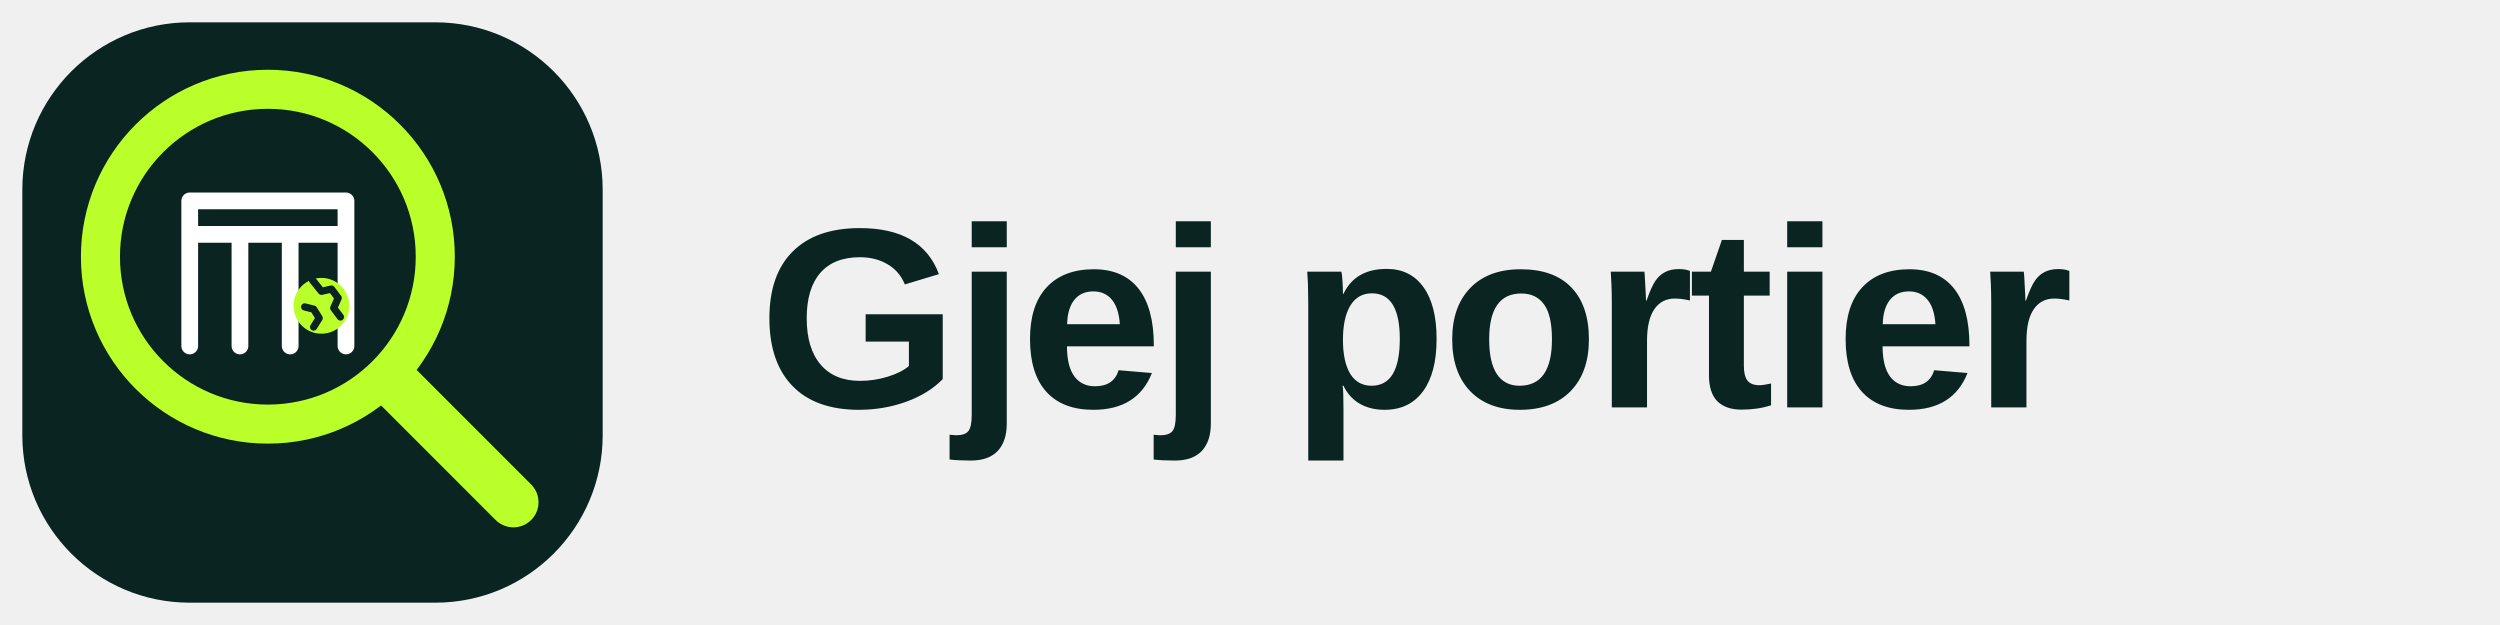
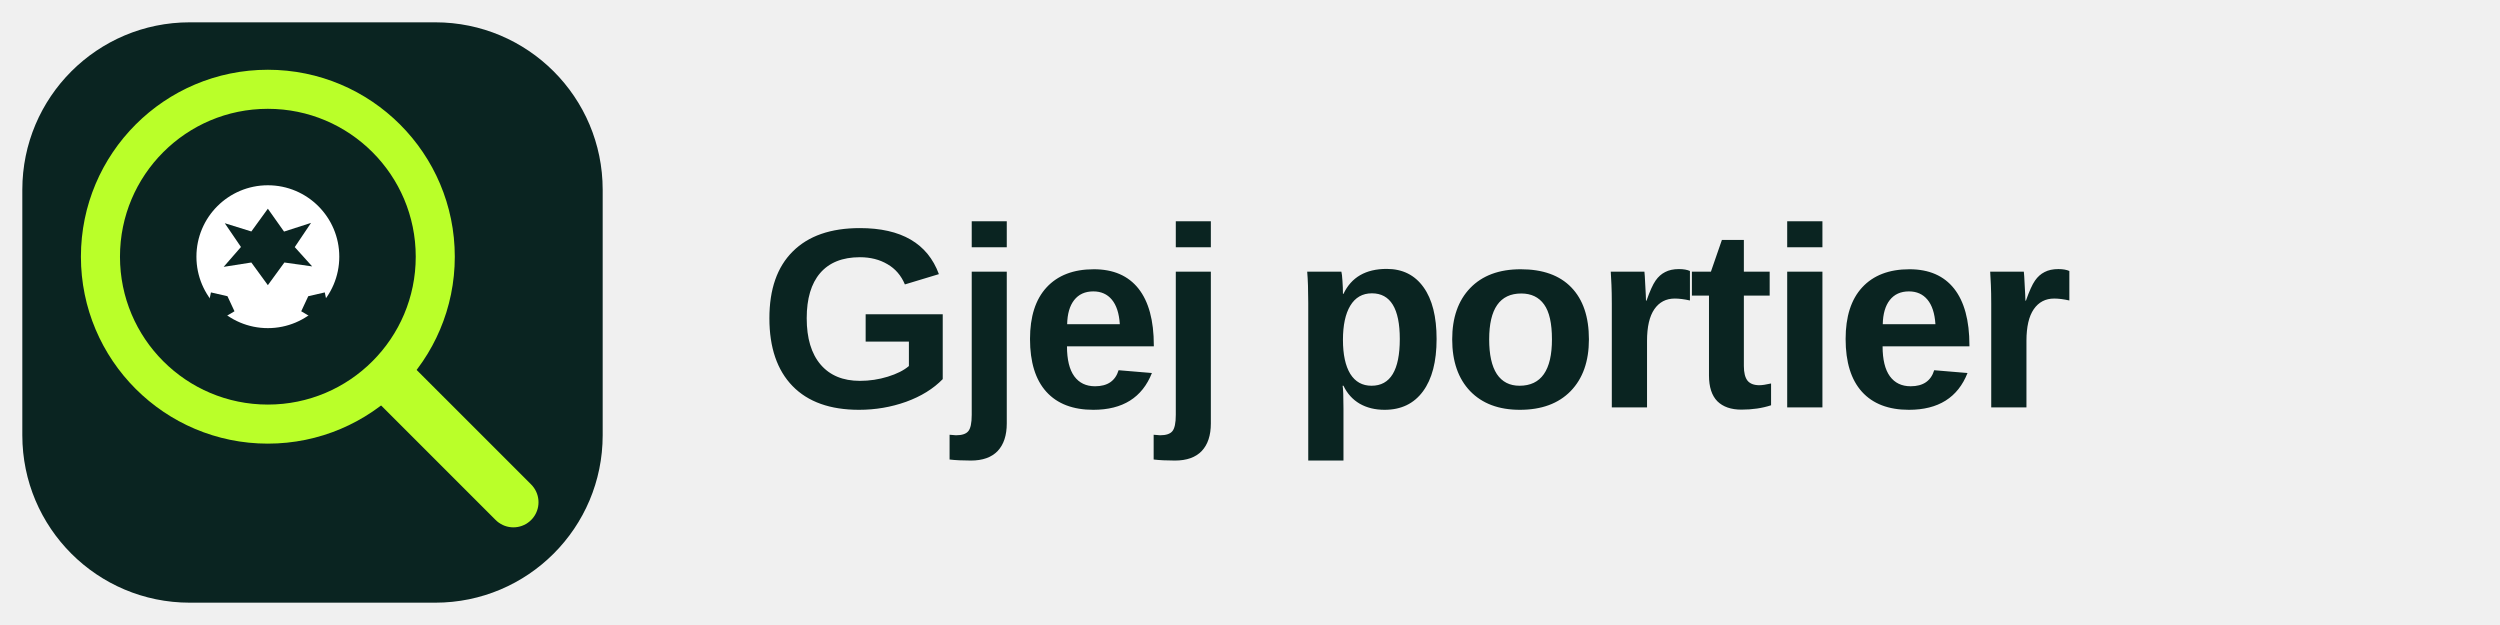
<svg xmlns="http://www.w3.org/2000/svg" viewBox="0 0 224 56" role="img" aria-labelledby="title">
  <rect x="2" y="2" width="52" height="52" rx="15" fill="#0a2421" />
  <circle cx="24" cy="23" r="15" fill="none" stroke="#baff29" stroke-width="3.5" />
  <path d="m35 34 11 11" fill="none" stroke="#baff29" stroke-width="4.5" stroke-linecap="round" />
-   <path d="M17 31V18h14v13M17 21h14M21.5 21v10M26 21v10" fill="none" stroke="#fff" stroke-width="1.5" stroke-linecap="round" stroke-linejoin="round" />
-   <circle cx="28.8" cy="27.4" r="2.5" fill="#baff29" />
-   <path d="m28 25.1.8 1 .9-.2.6.8-.4.9.6.8m-3.2-.9.8.2.5.8-.5.8" fill="none" stroke="#0a2421" stroke-width=".65" stroke-linecap="round" stroke-linejoin="round" />
+   <circle cx="24" cy="23" r="6.4" fill="#fff" />
+   <g fill="#0a2421">
+     <path d="m24 18.7 1.45 2.05 2.42-.78-1.46 2.17 1.56 1.73-2.49-.35L24 25.55l-1.48-2.03-2.48.39 1.55-1.78-1.45-2.13 2.38.74z" />
+     <path d="m18.9 26.2 1.48.34.63 1.35-1.42.84-.98-1.15zM29.1 26.2l.29 1.38-.98 1.15-1.42-.84.63-1.35z" />
+   </g>
  <text x="68" y="36.5" fill="#0a2421" font-family="Manrope, Arial, sans-serif" font-size="23" font-weight="800" letter-spacing="-.45">Gjej portier</text>
</svg>
